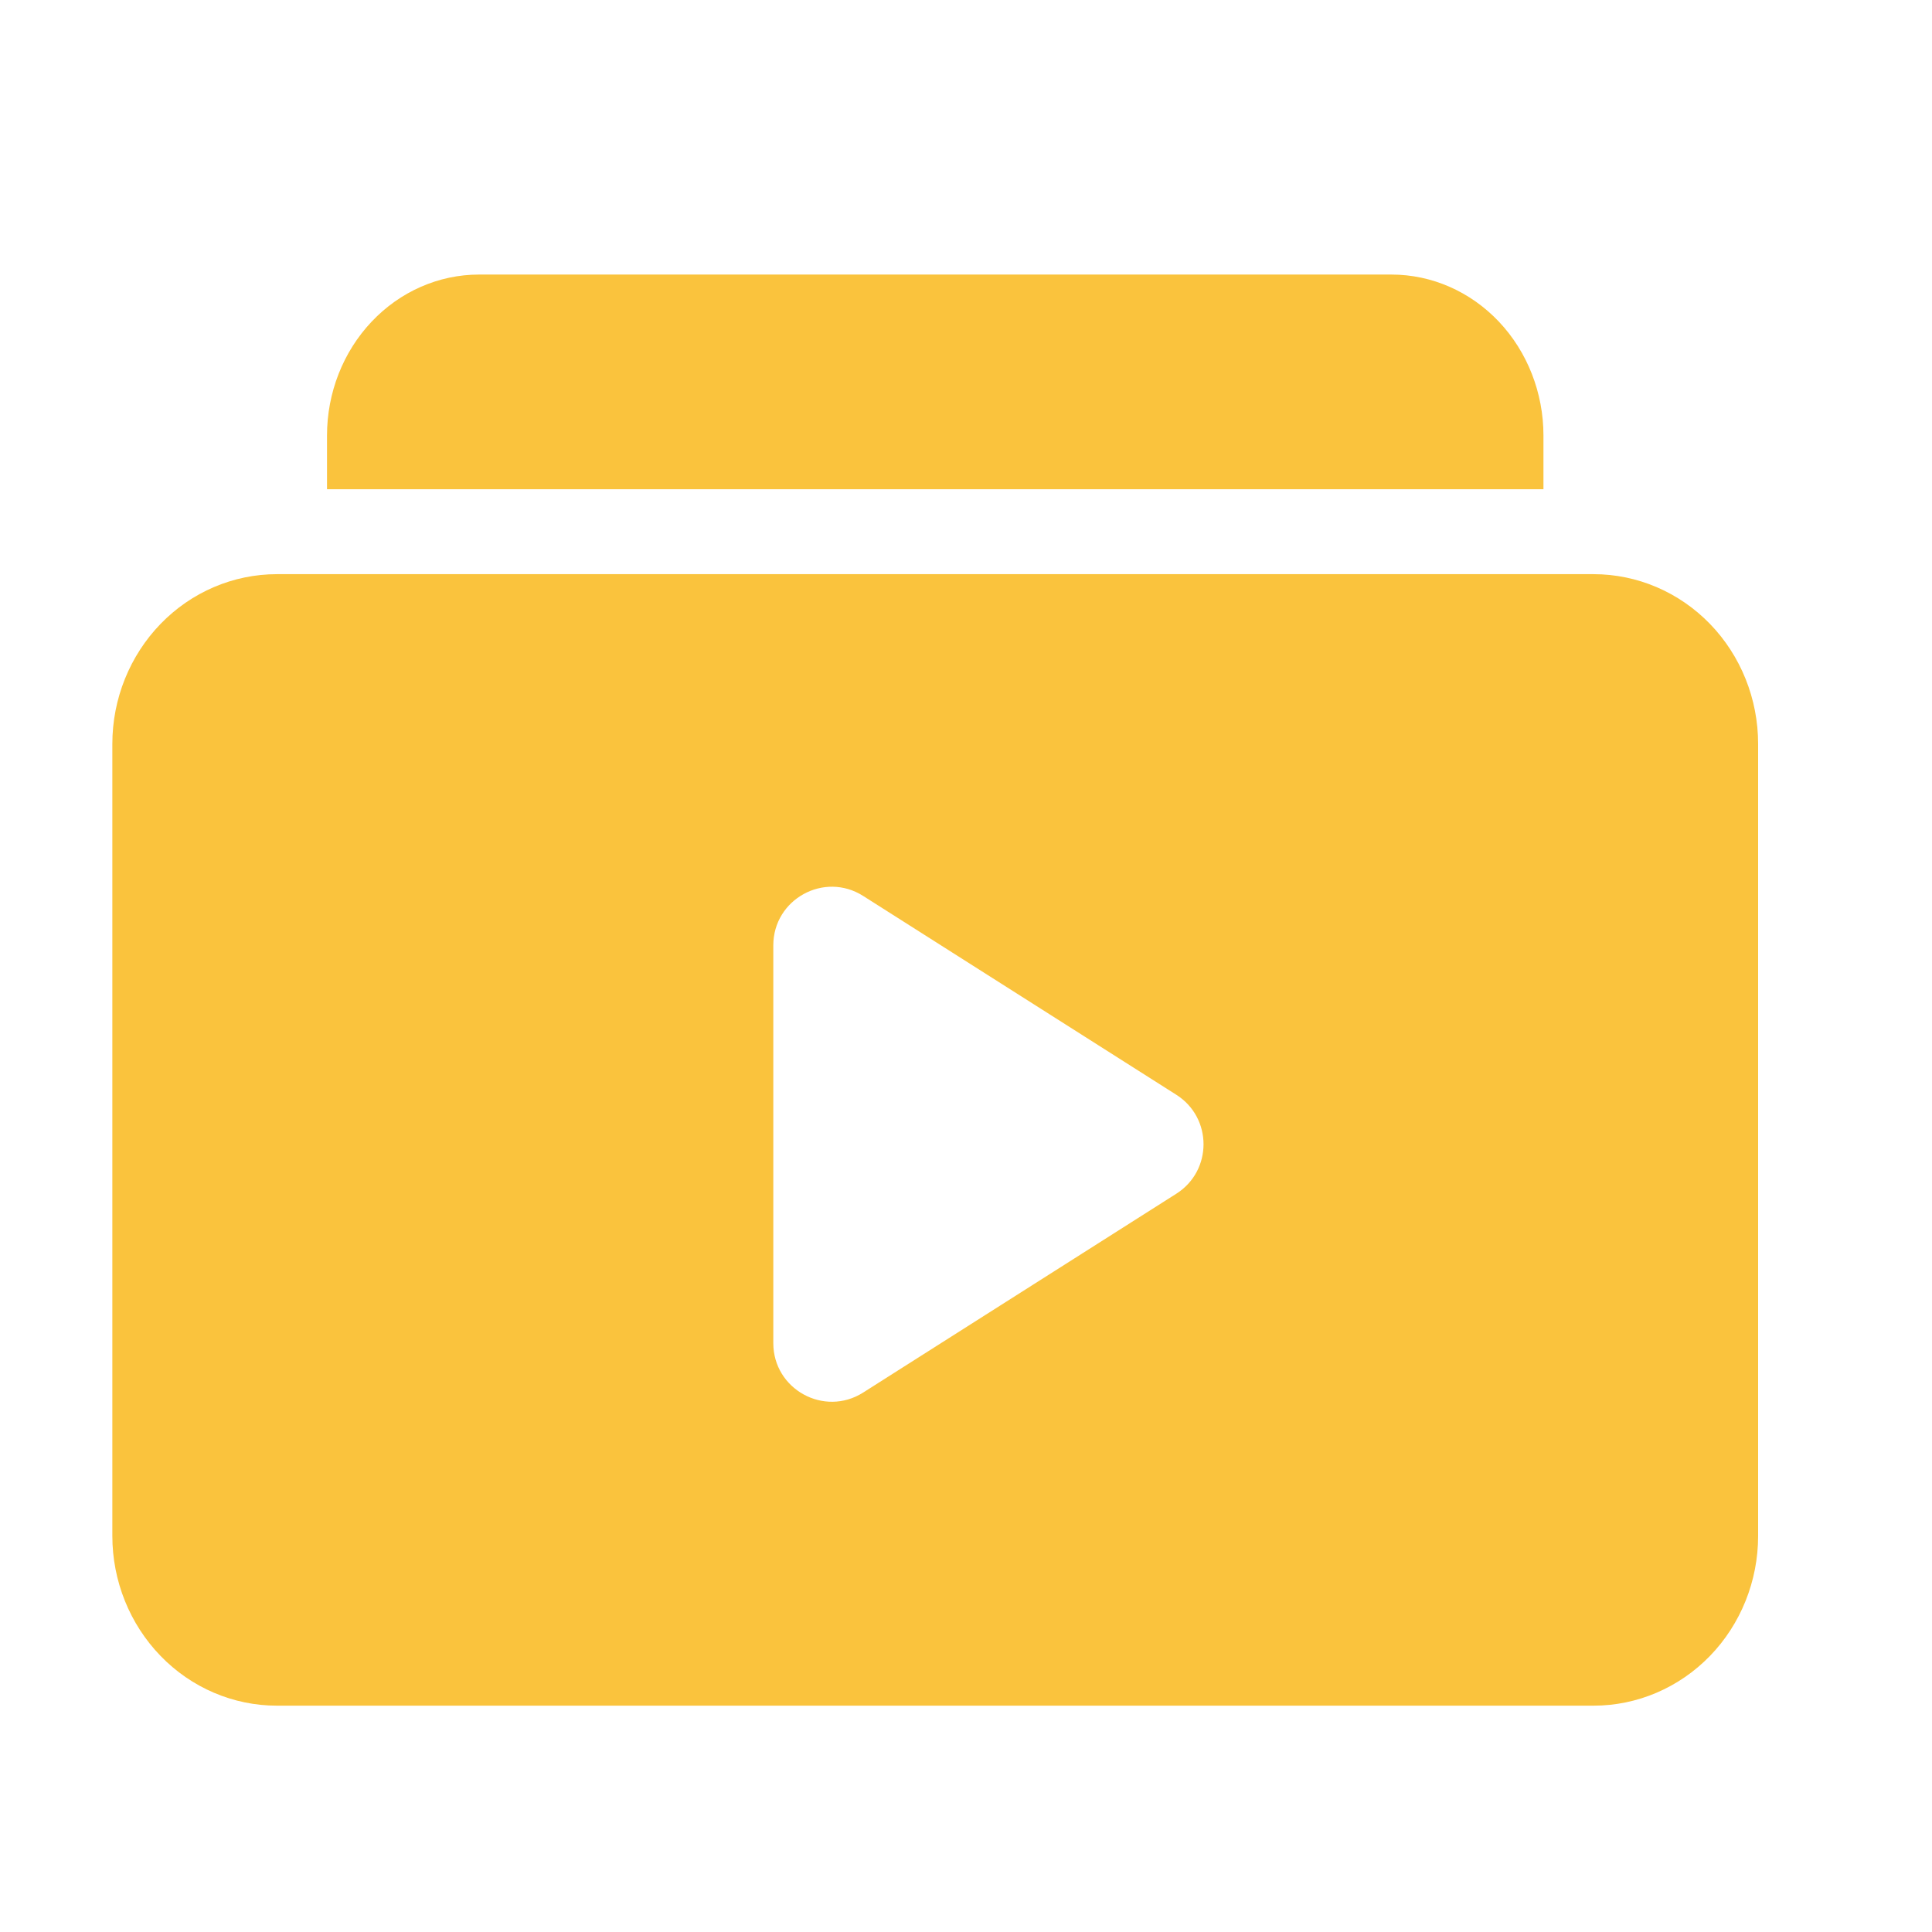
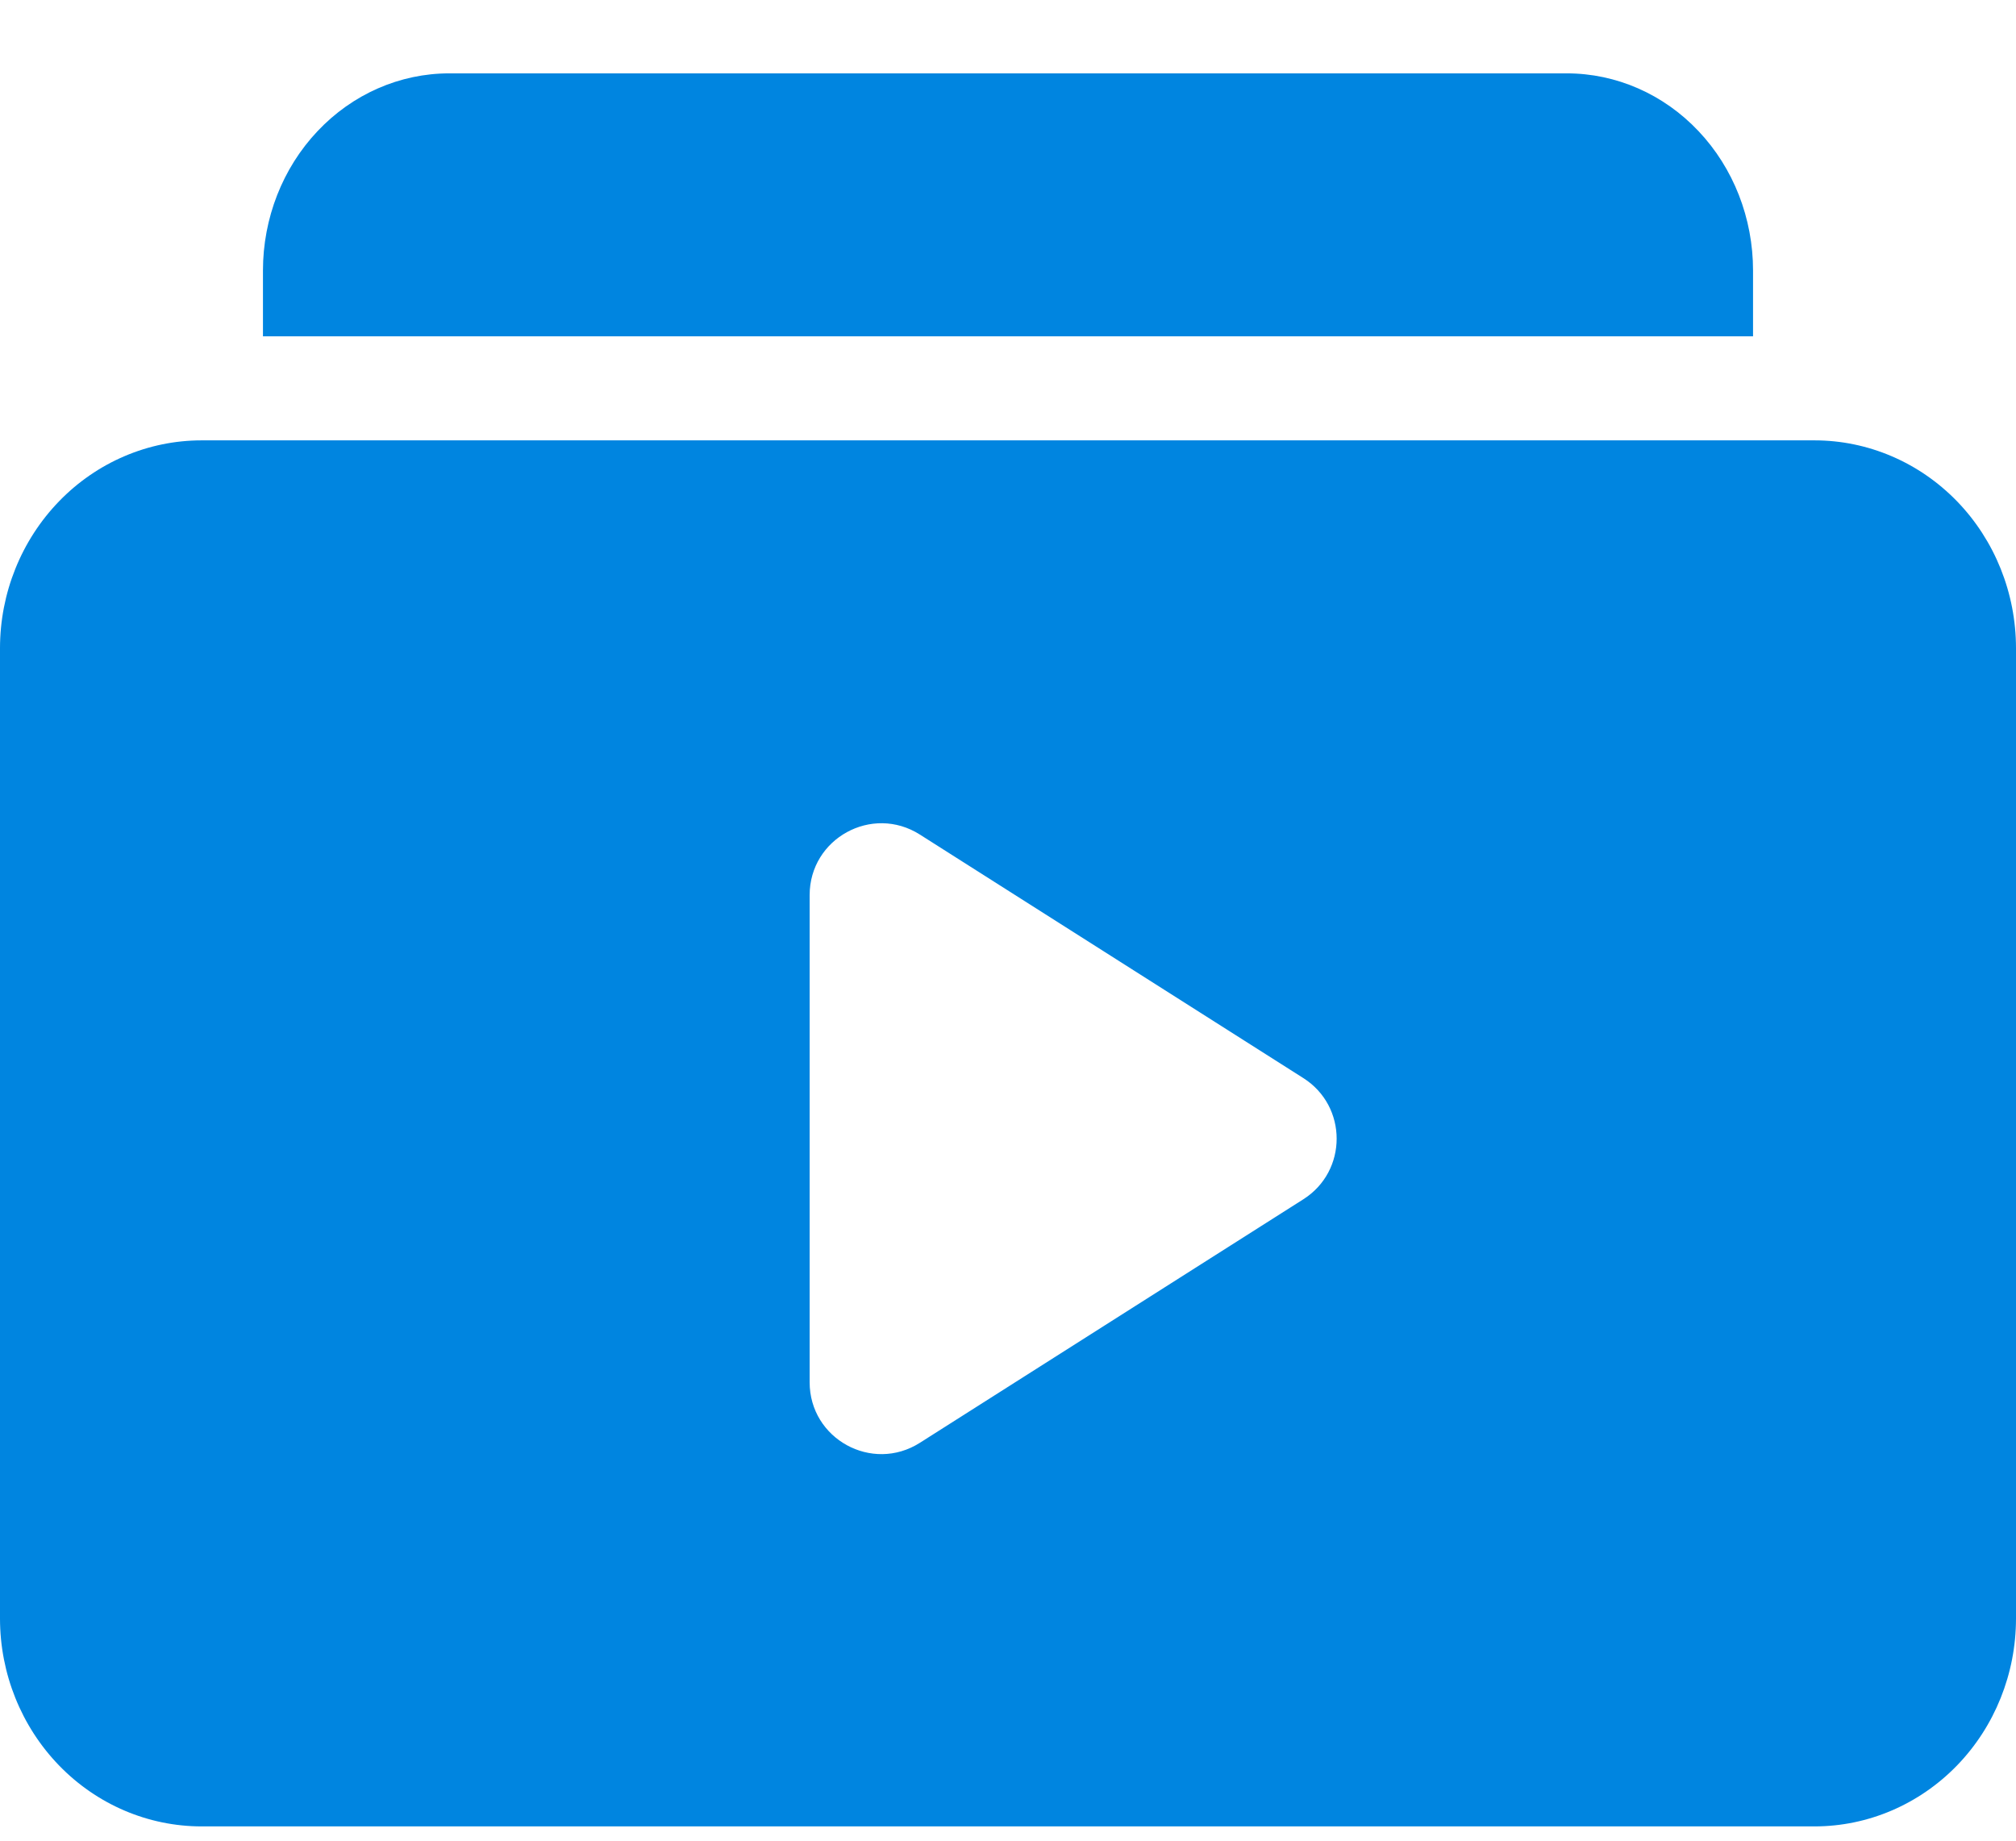
- <svg xmlns="http://www.w3.org/2000/svg" width="27" height="27" viewBox="0 0 27 27" fill="none">
-   <path d="M21.57 6.087C21.57 5.49 21.346 4.918 20.948 4.496C20.549 4.074 20.009 3.837 19.445 3.837H6.695C6.132 3.837 5.591 4.074 5.193 4.496C4.794 4.918 4.57 5.49 4.57 6.087V6.837H21.57V6.087Z" fill="#FAC33D" />
-   <path fill-rule="evenodd" clip-rule="evenodd" d="M3.87 8.024H22.27C22.88 8.024 23.465 8.274 23.897 8.719C24.328 9.164 24.57 9.767 24.57 10.396V21.465C24.57 22.094 24.328 22.697 23.897 23.142C23.465 23.587 22.88 23.837 22.27 23.837H3.87C3.26 23.837 2.675 23.587 2.244 23.142C1.813 22.697 1.57 22.094 1.57 21.465V10.396C1.57 9.767 1.813 9.164 2.244 8.719C2.675 8.274 3.26 8.024 3.87 8.024ZM16.44 16.682C16.946 16.36 16.946 15.622 16.44 15.3L12.063 12.521C11.519 12.175 10.807 12.566 10.807 13.212V18.77C10.807 19.416 11.519 19.807 12.063 19.461L16.44 16.682Z" fill="#FAC33D" />
+ <svg xmlns="http://www.w3.org/2000/svg" width="23" height="21" viewBox="0 0 23 21" fill="none">
+   <path d="M20 3.087C20 2.49 19.777 1.918 19.378 1.496C18.98 1.074 18.439 0.837 17.875 0.837H5.125C4.562 0.837 4.021 1.074 3.623 1.496C3.224 1.918 3 2.49 3 3.087V3.837H20V3.087Z" fill="#0085E0" />
+   <path fill-rule="evenodd" clip-rule="evenodd" d="M2.3 5.024H20.701C21.311 5.024 21.895 5.274 22.327 5.719C22.758 6.164 23 6.767 23 7.396V18.465C23 19.094 22.758 19.697 22.327 20.142C21.895 20.587 21.311 20.837 20.701 20.837H2.3C1.69 20.837 1.105 20.587 0.674 20.142C0.243 19.697 0 19.094 0 18.465V7.396C0 6.767 0.243 6.164 0.674 5.719C1.105 5.274 1.69 5.024 2.3 5.024ZM14.87 13.682C15.376 13.36 15.376 12.622 14.87 12.3L10.494 9.521C9.949 9.175 9.237 9.566 9.237 10.212V15.77C9.237 16.416 9.949 16.807 10.494 16.461L14.87 13.682Z" fill="#0085E0" />
</svg>
